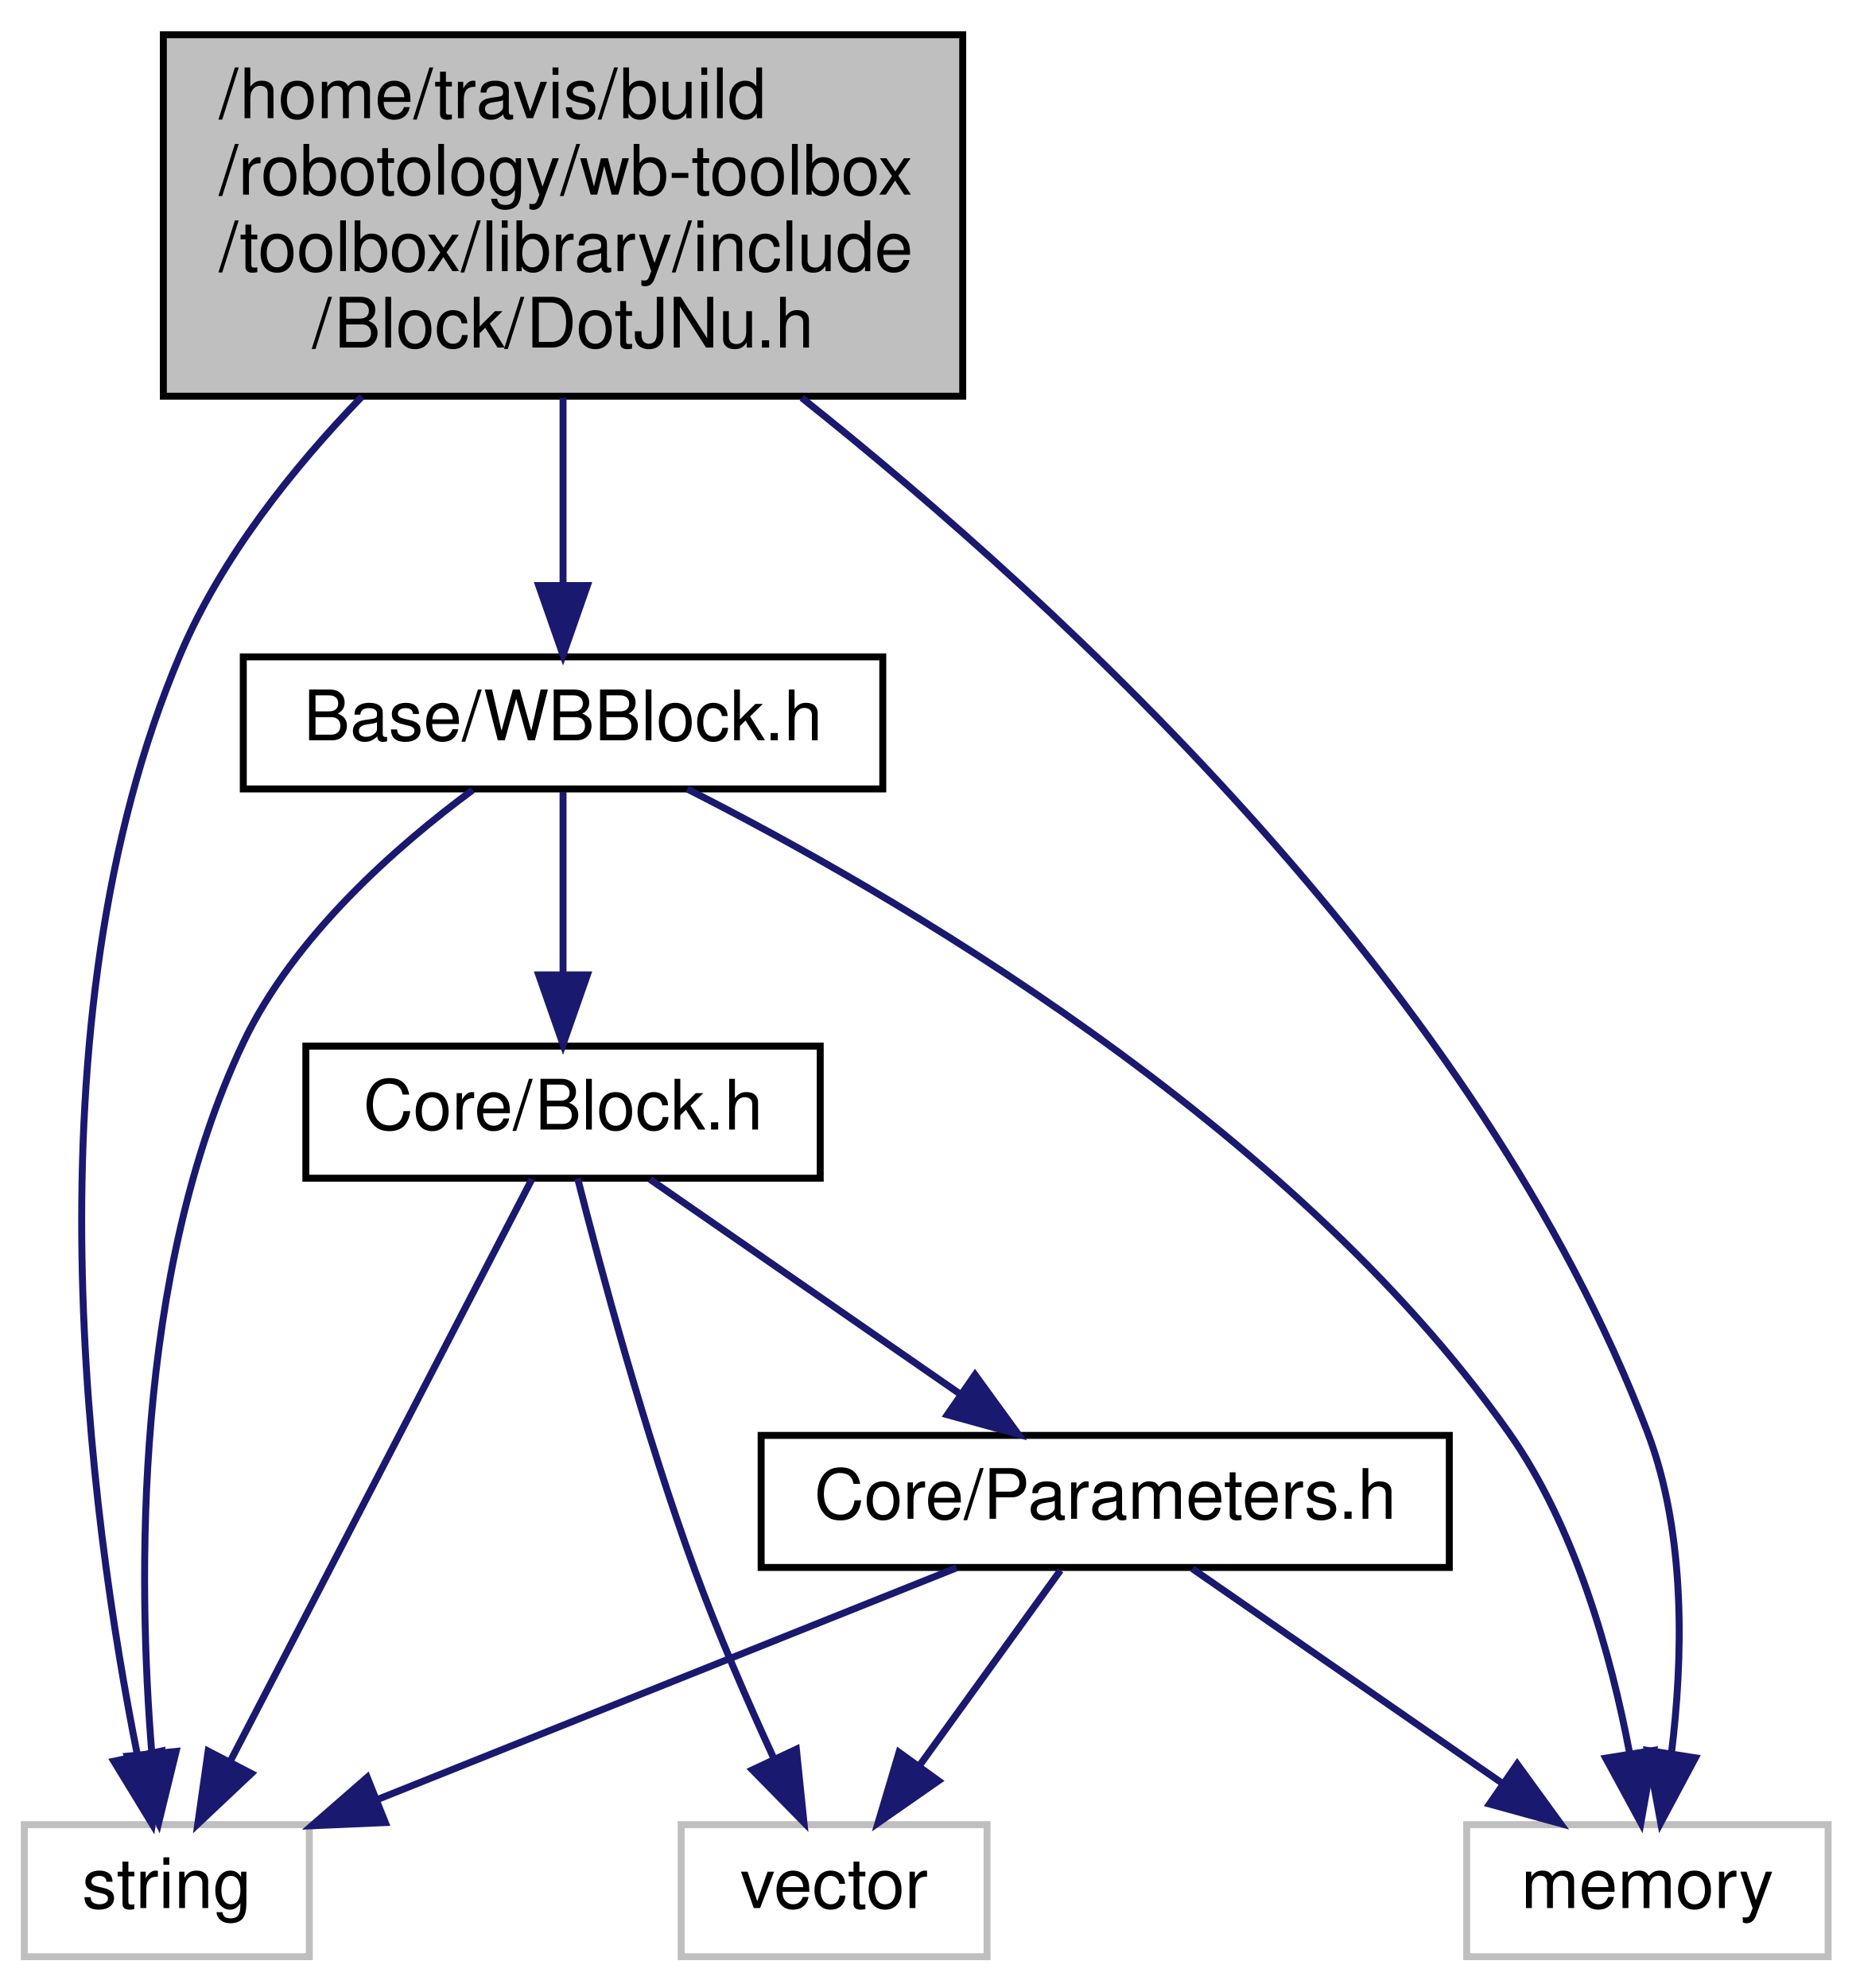
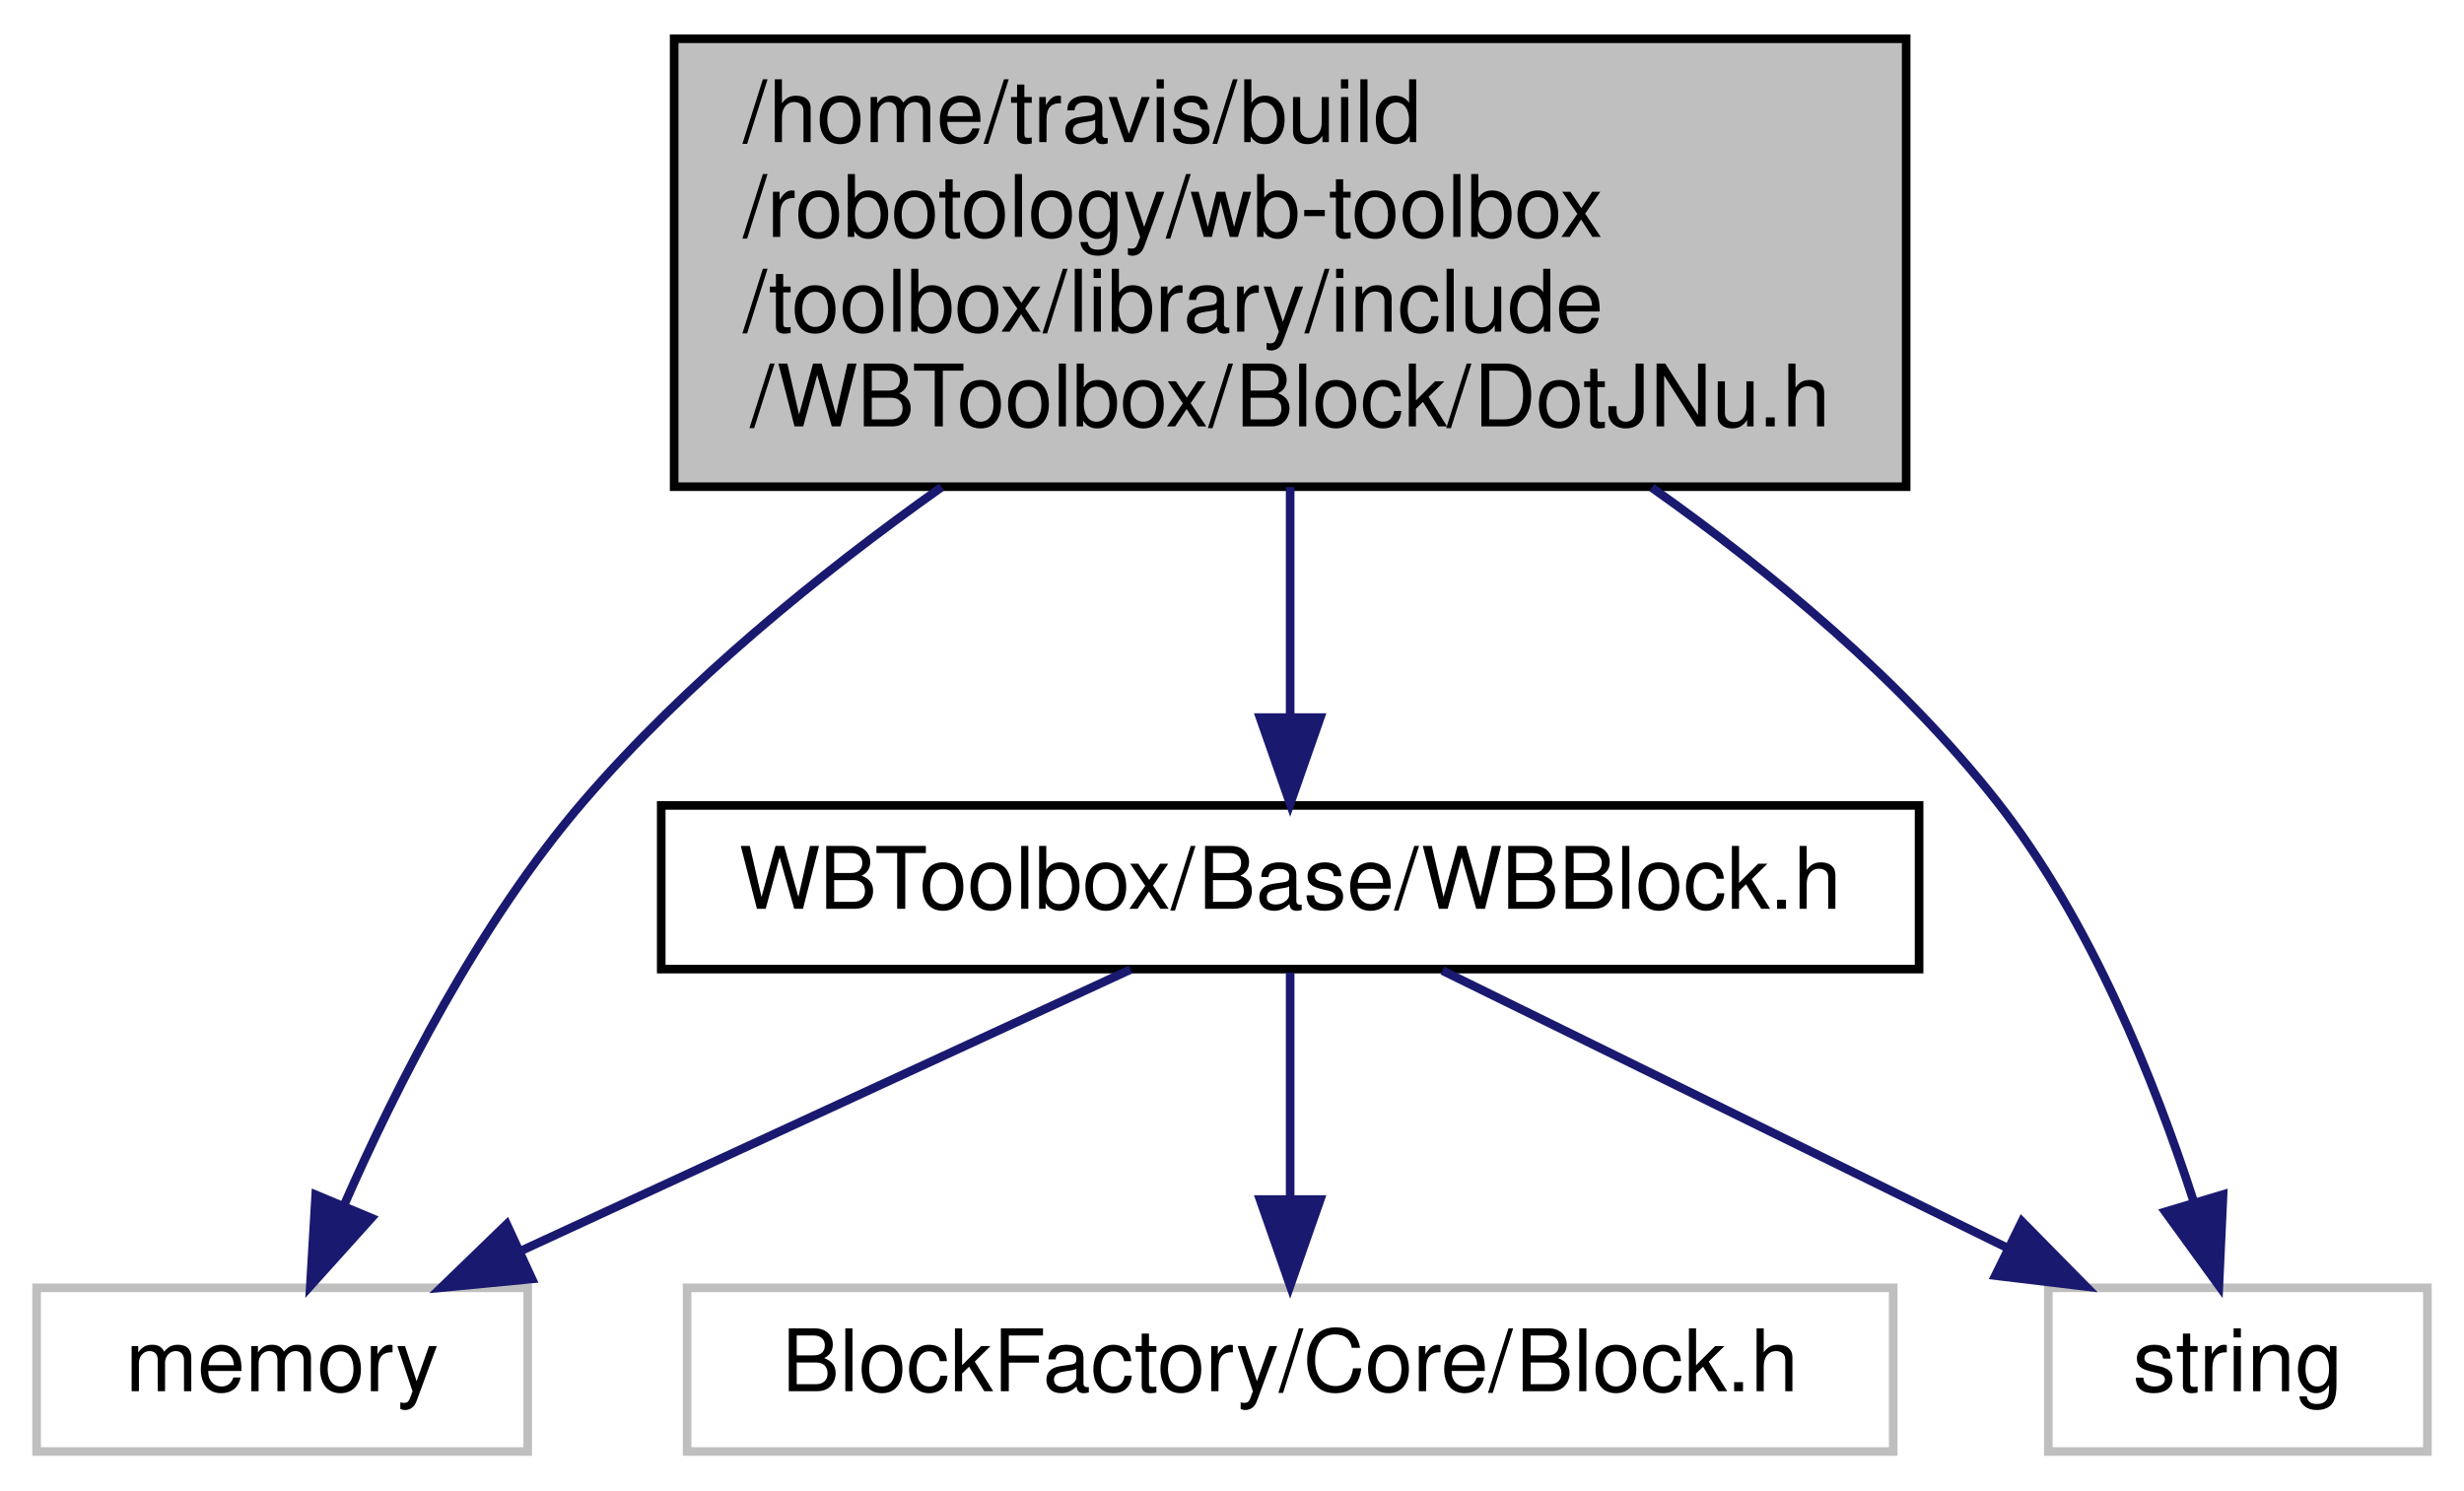
- <svg xmlns="http://www.w3.org/2000/svg" xmlns:xlink="http://www.w3.org/1999/xlink" width="267pt" height="286pt" viewBox="0.00 0.00 267.00 286.00">
-   <g id="graph0" class="graph" transform="scale(1 1) rotate(0) translate(4 282)">
+ <svg xmlns="http://www.w3.org/2000/svg" xmlns:xlink="http://www.w3.org/1999/xlink" width="286pt" height="173pt" viewBox="0.00 0.00 285.50 173.00">
+   <g id="graph0" class="graph" transform="scale(1 1) rotate(0) translate(4 169)">
    <g id="node1" class="node">
-       <polygon fill="#bfbfbf" stroke="black" points="19.5,-225 19.5,-277 134.5,-277 134.5,-225 19.5,-225" />
-       <text text-anchor="start" x="27.5" y="-265" font-family="Helvetica,sans-Serif" font-size="10.00">/home/travis/build</text>
-       <text text-anchor="start" x="27.5" y="-254" font-family="Helvetica,sans-Serif" font-size="10.00">/robotology/wb-toolbox</text>
-       <text text-anchor="start" x="27.5" y="-243" font-family="Helvetica,sans-Serif" font-size="10.00">/toolbox/library/include</text>
-       <text text-anchor="middle" x="77" y="-232" font-family="Helvetica,sans-Serif" font-size="10.00">/Block/DotJNu.h</text>
+       <polygon fill="#bfbfbf" stroke="black" points="74,-112.5 74,-164.5 217,-164.5 217,-112.5 74,-112.5" />
+       <text text-anchor="start" x="82" y="-152.5" font-family="Helvetica,sans-Serif" font-size="10.00">/home/travis/build</text>
+       <text text-anchor="start" x="82" y="-141.5" font-family="Helvetica,sans-Serif" font-size="10.00">/robotology/wb-toolbox</text>
+       <text text-anchor="start" x="82" y="-130.5" font-family="Helvetica,sans-Serif" font-size="10.00">/toolbox/library/include</text>
+       <text text-anchor="middle" x="145.5" y="-119.5" font-family="Helvetica,sans-Serif" font-size="10.00">/WBToolbox/Block/DotJNu.h</text>
    </g>
    <g id="node2" class="node">
      <g id="a_node2">
-         <a xlink:href="_w_b_block_8h.html" target="_top" xlink:title="Base/WBBlock.h">
-           <polygon fill="none" stroke="black" points="31,-168.5 31,-187.5 123,-187.5 123,-168.5 31,-168.5" />
-           <text text-anchor="middle" x="77" y="-175.5" font-family="Helvetica,sans-Serif" font-size="10.00">Base/WBBlock.h</text>
+         <a xlink:href="_w_b_block_8h.html" target="_top" xlink:title="WBToolbox/Base/WBBlock.h">
+           <polygon fill="none" stroke="black" points="72.5,-56.5 72.5,-75.5 218.5,-75.5 218.5,-56.5 72.5,-56.5" />
+           <text text-anchor="middle" x="145.5" y="-63.5" font-family="Helvetica,sans-Serif" font-size="10.00">WBToolbox/Base/WBBlock.h</text>
        </a>
      </g>
    </g>
    <g id="edge1" class="edge">
-       <path fill="none" stroke="midnightblue" d="M77,-224.768C77,-215.89 77,-206.074 77,-197.816" />
-       <polygon fill="midnightblue" stroke="midnightblue" points="80.5,-197.757 77,-187.757 73.5,-197.757 80.5,-197.757" />
+       <path fill="none" stroke="midnightblue" d="M145.5,-112.446C145.5,-103.73 145.5,-94.105 145.5,-85.964" />
+       <polygon fill="midnightblue" stroke="midnightblue" points="149,-85.695 145.5,-75.695 142,-85.695 149,-85.695" />
+     </g>
+     <g id="node4" class="node">
+       <polygon fill="none" stroke="#bfbfbf" points="0,-0.5 0,-19.5 57,-19.5 57,-0.5 0,-0.5" />
+       <text text-anchor="middle" x="28.5" y="-7.5" font-family="Helvetica,sans-Serif" font-size="10.00">memory</text>
+     </g>
+     <g id="edge5" class="edge">
+       <path fill="none" stroke="midnightblue" d="M105.033,-112.446C90.763,-102.316 75.34,-89.758 63.5,-76 51.375,-61.911 41.755,-42.923 35.693,-29.11" />
+       <polygon fill="midnightblue" stroke="midnightblue" points="38.855,-27.598 31.769,-19.722 32.396,-30.298 38.855,-27.598" />
    </g>
    <g id="node5" class="node">
-       <polygon fill="none" stroke="#bfbfbf" points="207,-0.5 207,-19.5 259,-19.5 259,-0.5 207,-0.5" />
-       <text text-anchor="middle" x="233" y="-7.5" font-family="Helvetica,sans-Serif" font-size="10.00">memory</text>
+       <polygon fill="none" stroke="#bfbfbf" points="233.5,-0.5 233.5,-19.5 277.5,-19.5 277.5,-0.5 233.5,-0.5" />
+       <text text-anchor="middle" x="255.5" y="-7.5" font-family="Helvetica,sans-Serif" font-size="10.00">string</text>
    </g>
-     <g id="edge11" class="edge">
-       <path fill="none" stroke="midnightblue" d="M111.357,-224.758C149.469,-194.391 208.779,-139.494 233,-76 238.656,-61.173 238.098,-43.022 236.446,-29.672" />
-       <polygon fill="midnightblue" stroke="midnightblue" points="239.902,-29.114 234.914,-19.767 232.984,-30.184 239.902,-29.114" />
-     </g>
-     <g id="node6" class="node">
-       <polygon fill="none" stroke="#bfbfbf" points="-0.5,-0.5 -0.5,-19.5 40.5,-19.5 40.5,-0.5 -0.5,-0.5" />
-       <text text-anchor="middle" x="20" y="-7.5" font-family="Helvetica,sans-Serif" font-size="10.00">string</text>
-     </g>
-     <g id="edge12" class="edge">
-       <path fill="none" stroke="midnightblue" d="M48.062,-224.943C38.045,-214.58 27.867,-201.766 22,-188 -0.851,-134.388 9.056,-63.075 15.727,-29.707" />
-       <polygon fill="midnightblue" stroke="midnightblue" points="19.225,-30.088 17.893,-19.578 12.379,-28.625 19.225,-30.088" />
+     <g id="edge6" class="edge">
+       <path fill="none" stroke="midnightblue" d="M187.474,-112.396C201.571,-102.424 216.491,-89.981 227.5,-76 238.416,-62.136 245.897,-43.372 250.36,-29.568" />
+       <polygon fill="midnightblue" stroke="midnightblue" points="253.785,-30.333 253.302,-19.75 247.079,-28.325 253.785,-30.333" />
    </g>
    <g id="node3" class="node">
-       <g id="a_node3">
-         <a xlink:href="_block_8h.html" target="_top" xlink:title="Core/Block.h">
-           <polygon fill="none" stroke="black" points="40,-112.5 40,-131.5 114,-131.5 114,-112.5 40,-112.5" />
-           <text text-anchor="middle" x="77" y="-119.5" font-family="Helvetica,sans-Serif" font-size="10.00">Core/Block.h</text>
-         </a>
-       </g>
+       <polygon fill="none" stroke="#bfbfbf" points="75.5,-0.5 75.5,-19.5 215.5,-19.5 215.5,-0.5 75.5,-0.5" />
+       <text text-anchor="middle" x="145.5" y="-7.5" font-family="Helvetica,sans-Serif" font-size="10.00">BlockFactory/Core/Block.h</text>
    </g>
    <g id="edge2" class="edge">
-       <path fill="none" stroke="midnightblue" d="M77,-168.083C77,-161.006 77,-150.861 77,-141.986" />
-       <polygon fill="midnightblue" stroke="midnightblue" points="80.5,-141.751 77,-131.751 73.5,-141.751 80.5,-141.751" />
-     </g>
-     <g id="edge9" class="edge">
-       <path fill="none" stroke="midnightblue" d="M94.863,-168.495C123.94,-153.747 181.427,-120.672 213,-76 222.689,-62.291 227.785,-43.758 230.401,-29.99" />
-       <polygon fill="midnightblue" stroke="midnightblue" points="233.915,-30.186 232.062,-19.755 227.005,-29.065 233.915,-30.186" />
-     </g>
-     <g id="edge10" class="edge">
-       <path fill="none" stroke="midnightblue" d="M64.001,-168.348C53.138,-160.327 38.287,-147.338 31,-132 15.215,-98.775 15.831,-54.67 17.828,-29.923" />
-       <polygon fill="midnightblue" stroke="midnightblue" points="21.334,-30.035 18.821,-19.743 14.367,-29.356 21.334,-30.035" />
-     </g>
-     <g id="node4" class="node">
-       <g id="a_node4">
-         <a xlink:href="_parameters_8h.html" target="_top" xlink:title="Core/Parameters.h">
-           <polygon fill="none" stroke="black" points="105.5,-56.5 105.5,-75.5 204.5,-75.5 204.5,-56.5 105.5,-56.5" />
-           <text text-anchor="middle" x="155" y="-63.5" font-family="Helvetica,sans-Serif" font-size="10.00">Core/Parameters.h</text>
-         </a>
-       </g>
+       <path fill="none" stroke="midnightblue" d="M145.5,-56.083C145.5,-49.006 145.5,-38.861 145.5,-29.986" />
+       <polygon fill="midnightblue" stroke="midnightblue" points="149,-29.751 145.5,-19.751 142,-29.751 149,-29.751" />
    </g>
    <g id="edge3" class="edge">
-       <path fill="none" stroke="midnightblue" d="M89.532,-112.324C101.586,-103.979 120.027,-91.212 134.269,-81.352" />
-       <polygon fill="midnightblue" stroke="midnightblue" points="136.269,-84.224 142.499,-75.654 132.285,-78.469 136.269,-84.224" />
-     </g>
-     <g id="edge7" class="edge">
-       <path fill="none" stroke="midnightblue" d="M72.527,-112.368C63.204,-94.376 41.531,-52.55 29.134,-28.627" />
-       <polygon fill="midnightblue" stroke="midnightblue" points="32.16,-26.86 24.452,-19.591 25.945,-30.081 32.16,-26.86" />
-     </g>
-     <g id="node7" class="node">
-       <polygon fill="none" stroke="#bfbfbf" points="94,-0.5 94,-19.5 138,-19.5 138,-0.5 94,-0.5" />
-       <text text-anchor="middle" x="116" y="-7.5" font-family="Helvetica,sans-Serif" font-size="10.00">vector</text>
-     </g>
-     <g id="edge8" class="edge">
-       <path fill="none" stroke="midnightblue" d="M79.104,-112.469C82.283,-99.933 88.718,-75.87 96,-56 99.31,-46.969 103.573,-37.185 107.312,-29.054" />
-       <polygon fill="midnightblue" stroke="midnightblue" points="110.567,-30.358 111.658,-19.82 104.233,-27.378 110.567,-30.358" />
+       <path fill="none" stroke="midnightblue" d="M126.961,-56.444C107.877,-47.636 77.925,-33.812 56.064,-23.722" />
+       <polygon fill="midnightblue" stroke="midnightblue" points="57.499,-20.529 46.952,-19.516 54.565,-26.885 57.499,-20.529" />
    </g>
    <g id="edge4" class="edge">
-       <path fill="none" stroke="midnightblue" d="M167.532,-56.324C179.586,-47.979 198.027,-35.212 212.269,-25.352" />
-       <polygon fill="midnightblue" stroke="midnightblue" points="214.269,-28.224 220.499,-19.654 210.285,-22.469 214.269,-28.224" />
-     </g>
-     <g id="edge5" class="edge">
-       <path fill="none" stroke="midnightblue" d="M133.609,-56.444C111.161,-47.465 75.682,-33.273 50.346,-23.139" />
-       <polygon fill="midnightblue" stroke="midnightblue" points="51.432,-19.803 40.847,-19.339 48.832,-26.303 51.432,-19.803" />
-     </g>
-     <g id="edge6" class="edge">
-       <path fill="none" stroke="midnightblue" d="M148.56,-56.083C143.051,-48.455 134.969,-37.264 128.235,-27.941" />
-       <polygon fill="midnightblue" stroke="midnightblue" points="131.013,-25.809 122.32,-19.751 125.338,-29.907 131.013,-25.809" />
+       <path fill="none" stroke="midnightblue" d="M163.173,-56.324C180.894,-47.625 208.403,-34.12 228.788,-24.113" />
+       <polygon fill="midnightblue" stroke="midnightblue" points="230.436,-27.203 237.87,-19.654 227.351,-20.919 230.436,-27.203" />
    </g>
  </g>
</svg>
